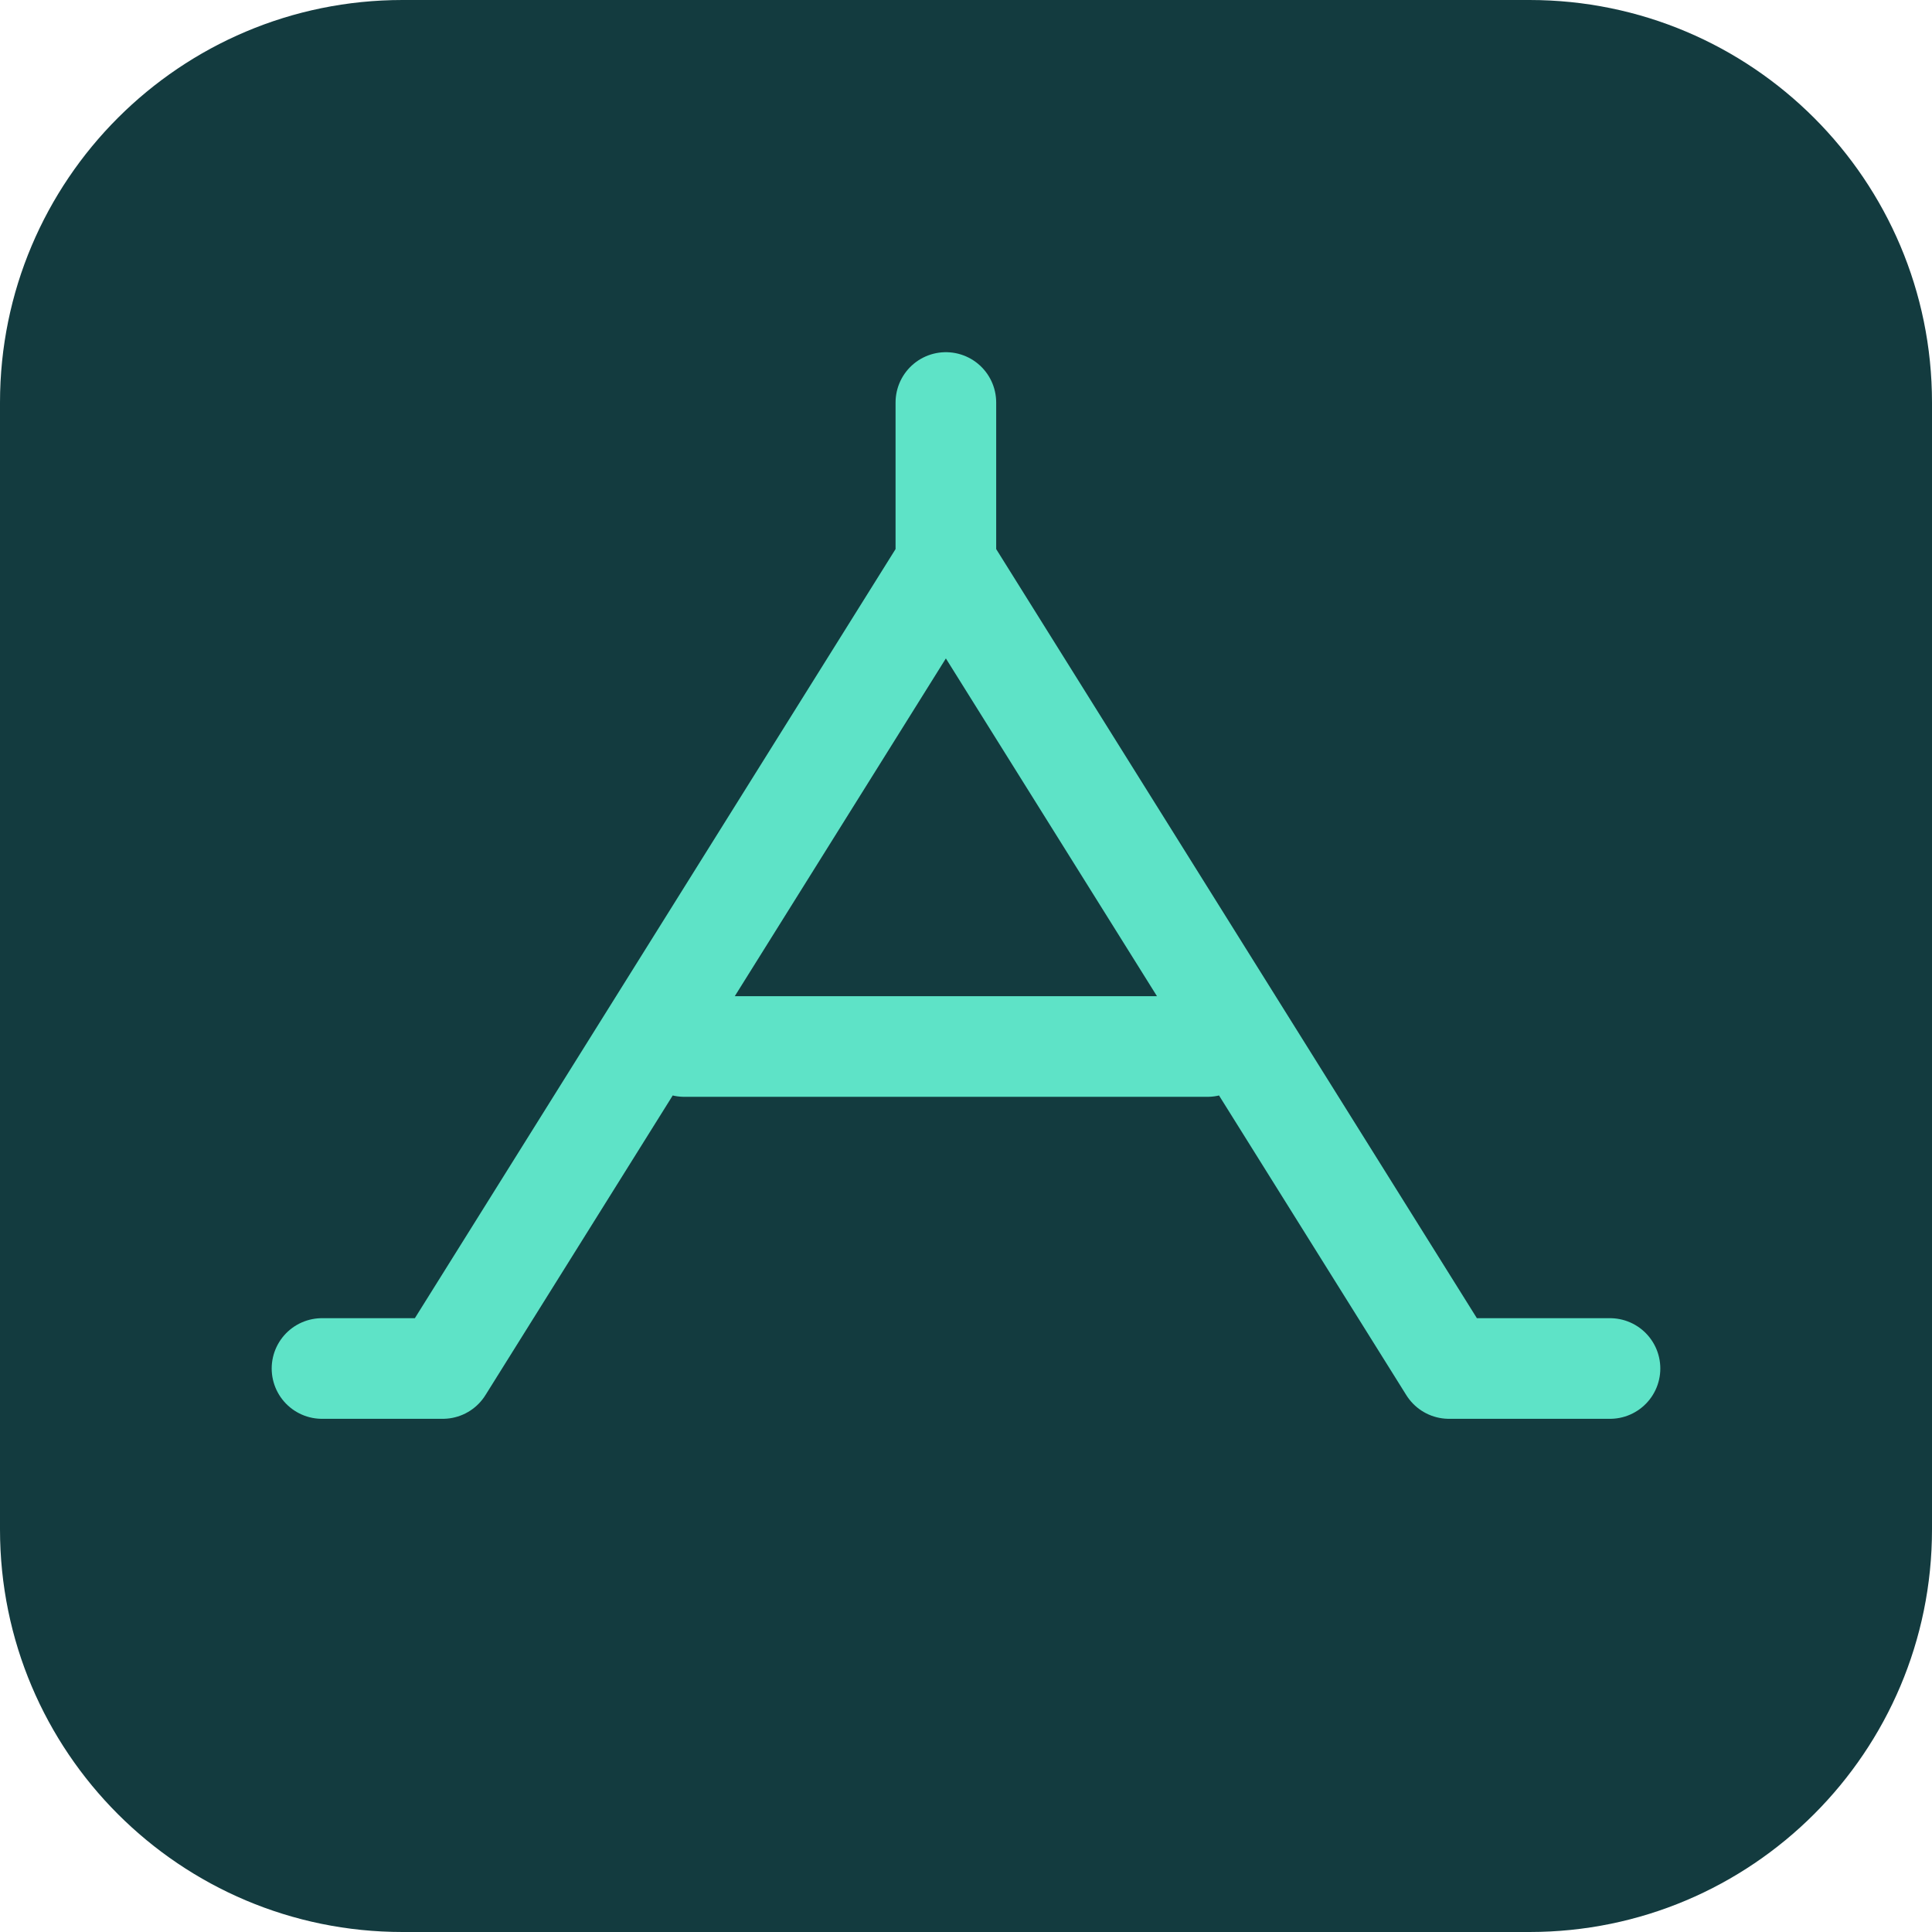
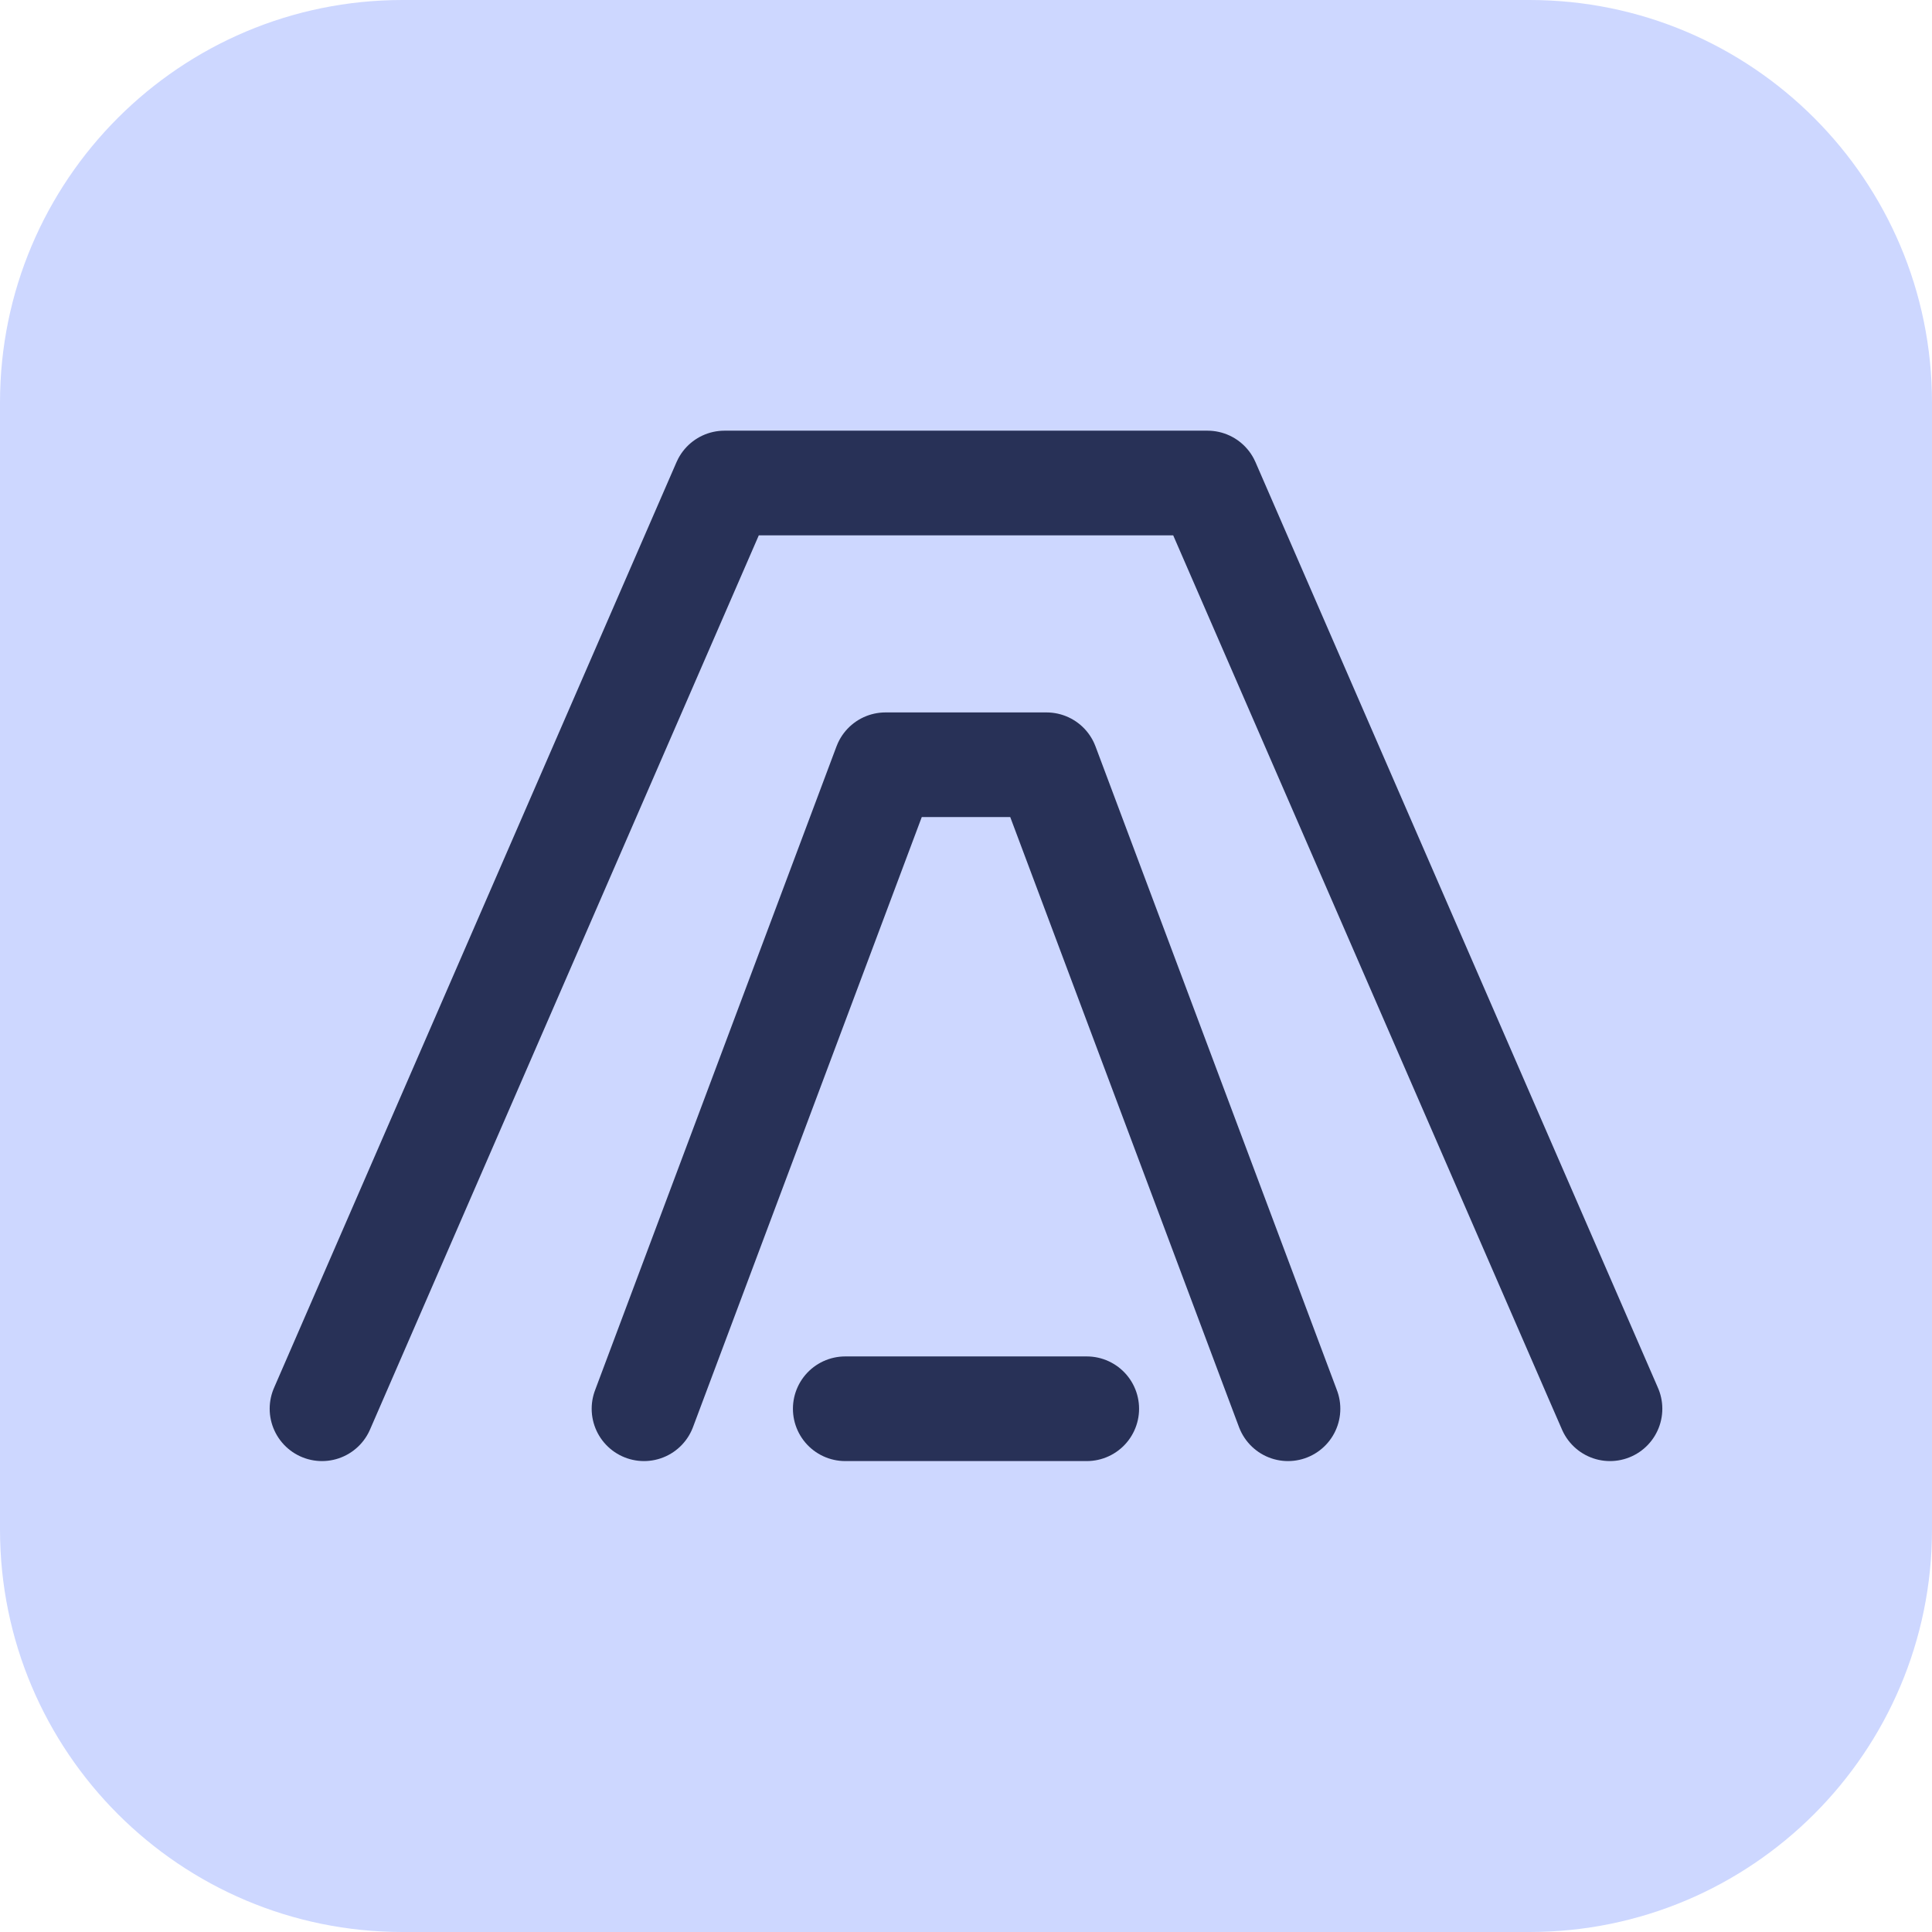
<svg xmlns="http://www.w3.org/2000/svg" viewBox="0 0 48 48">
-   <rect width="48" height="48" rx="10" fill="#133b3f" />
-   <path fill="none" stroke="#5ee3c7" stroke-width="2.5" stroke-linecap="round" stroke-linejoin="round" d="m11 34 12.5-20L36 34M17 26h13m-6.5-12v-4M11 34H8m28 0h4" />
+   <rect width="48" height="48" rx="10" fill="#cdd7ff" />
+   <path fill="none" stroke="#283157" stroke-width="2.6" stroke-linecap="round" stroke-linejoin="round" d="m8 35 10-23h12l10 23M16 35l6-16h4l6 16m-11 0h6" />
</svg>
